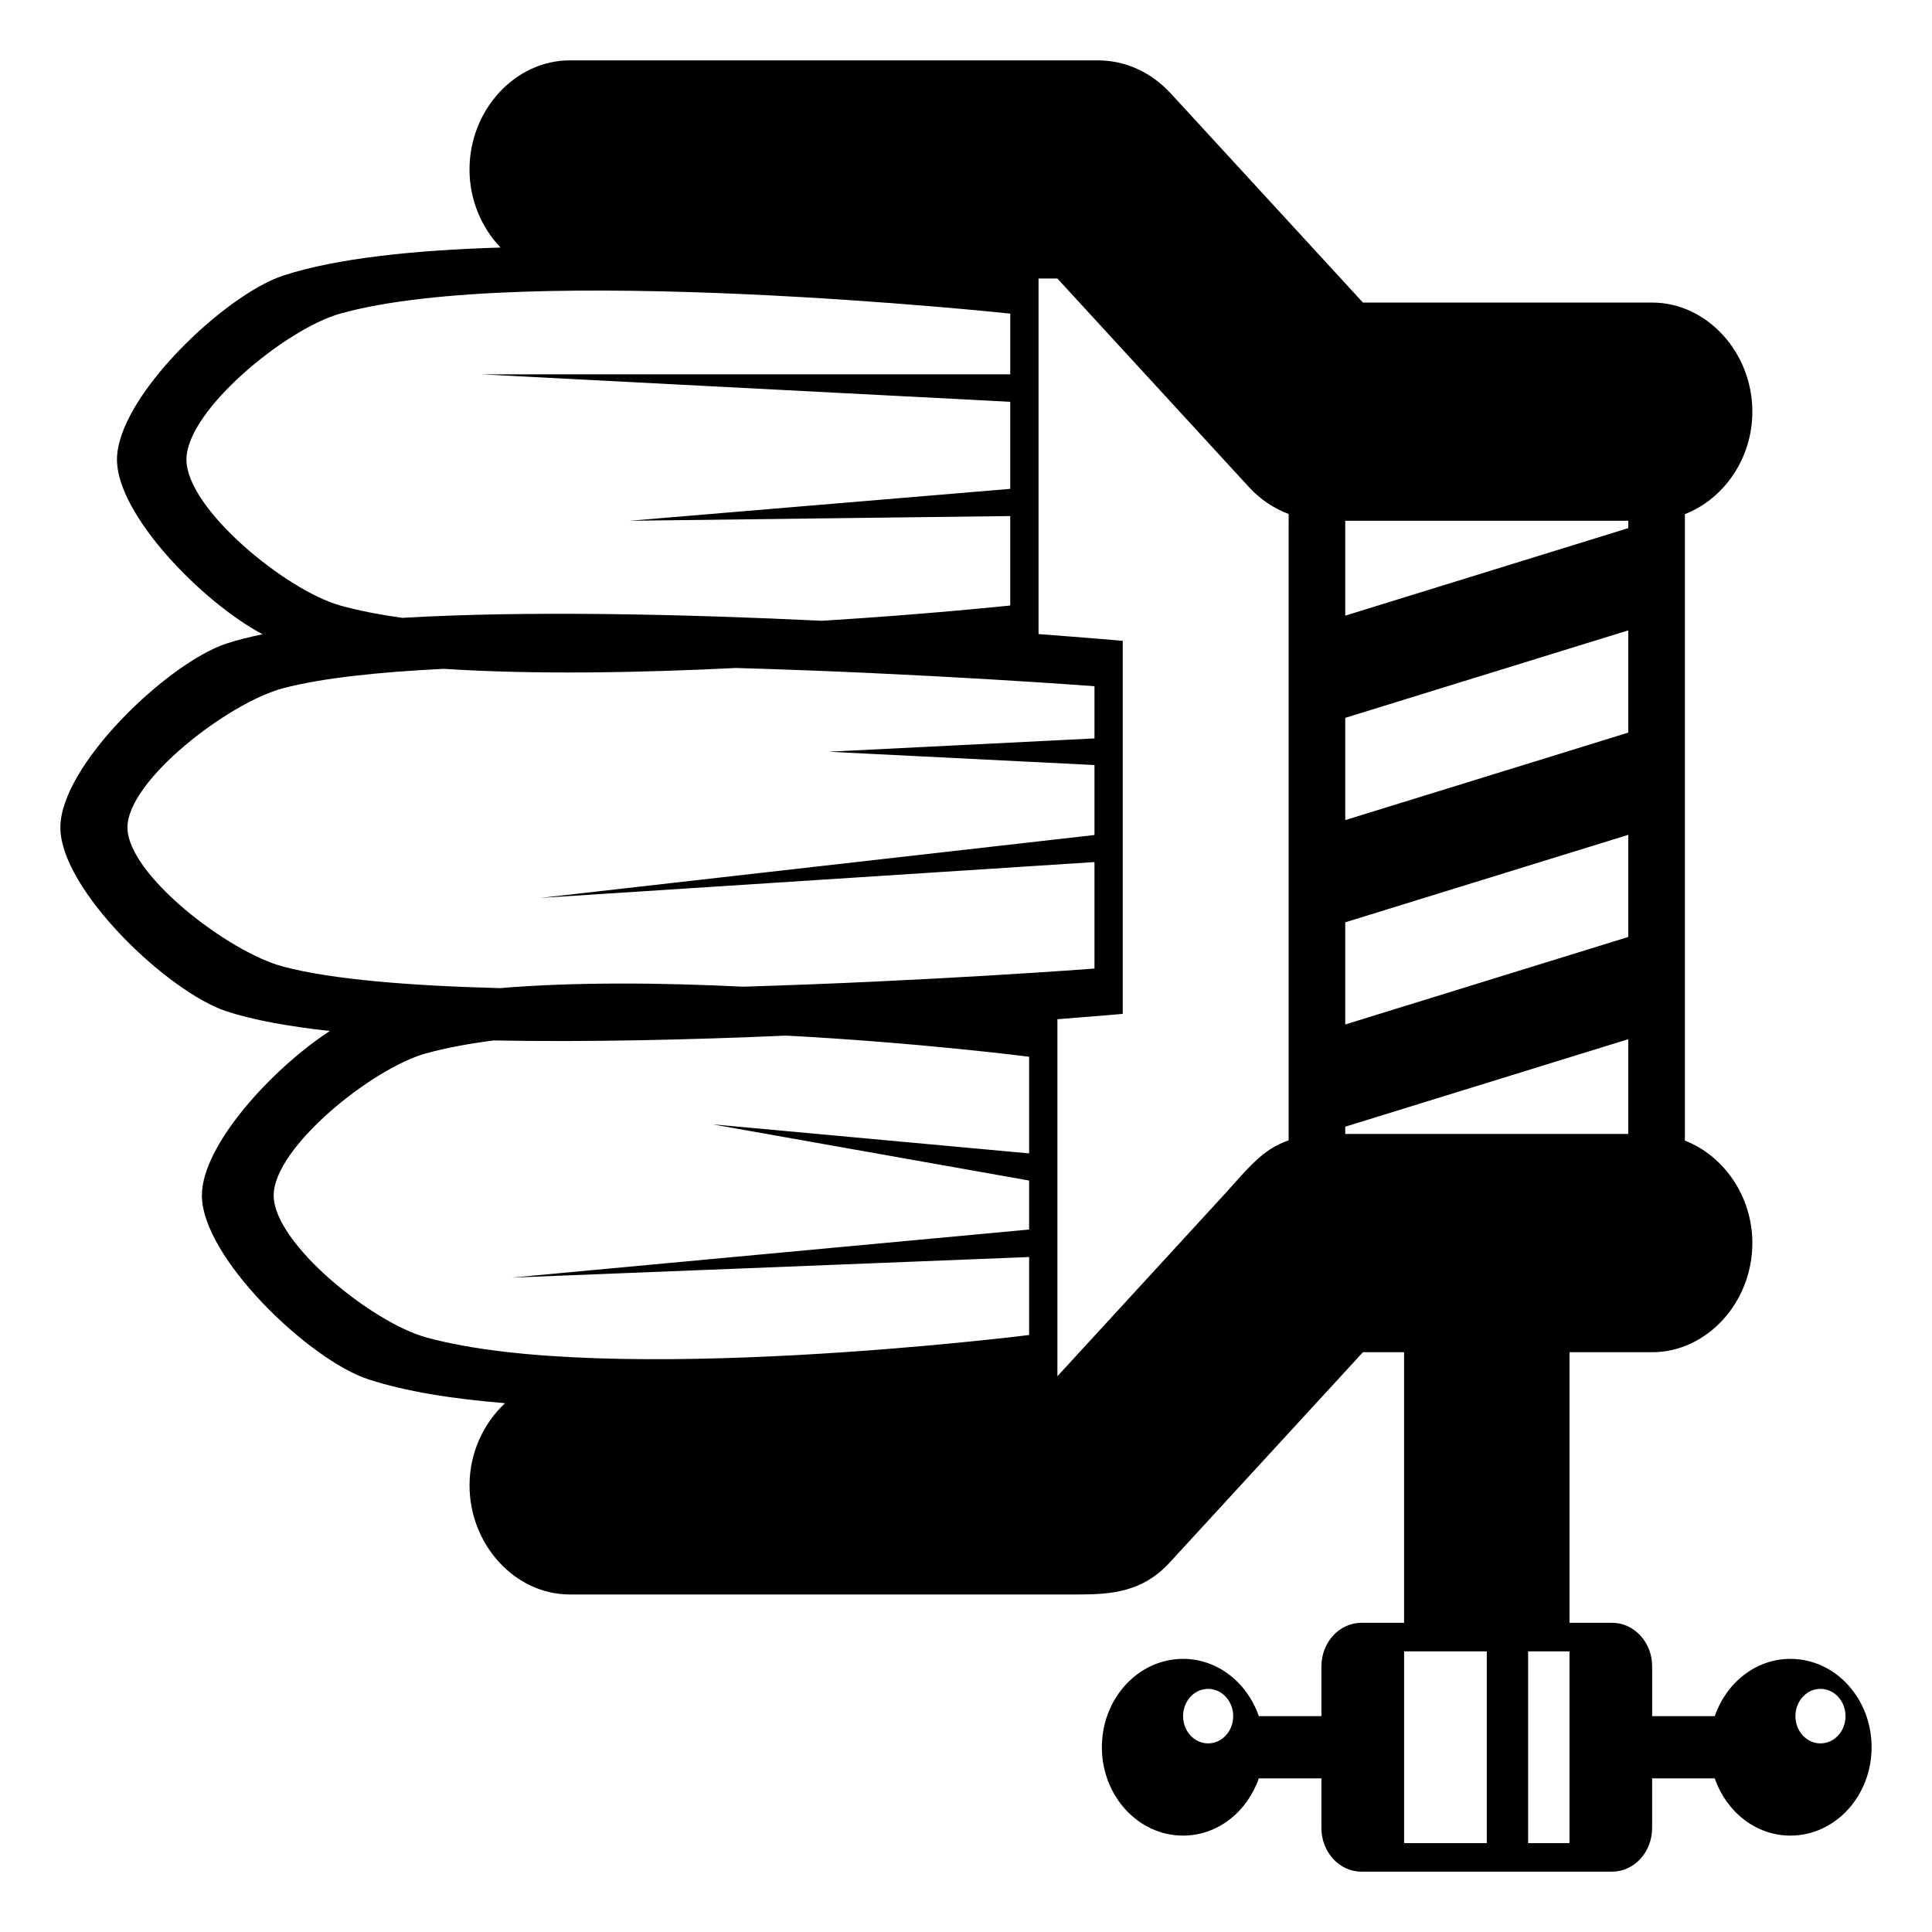
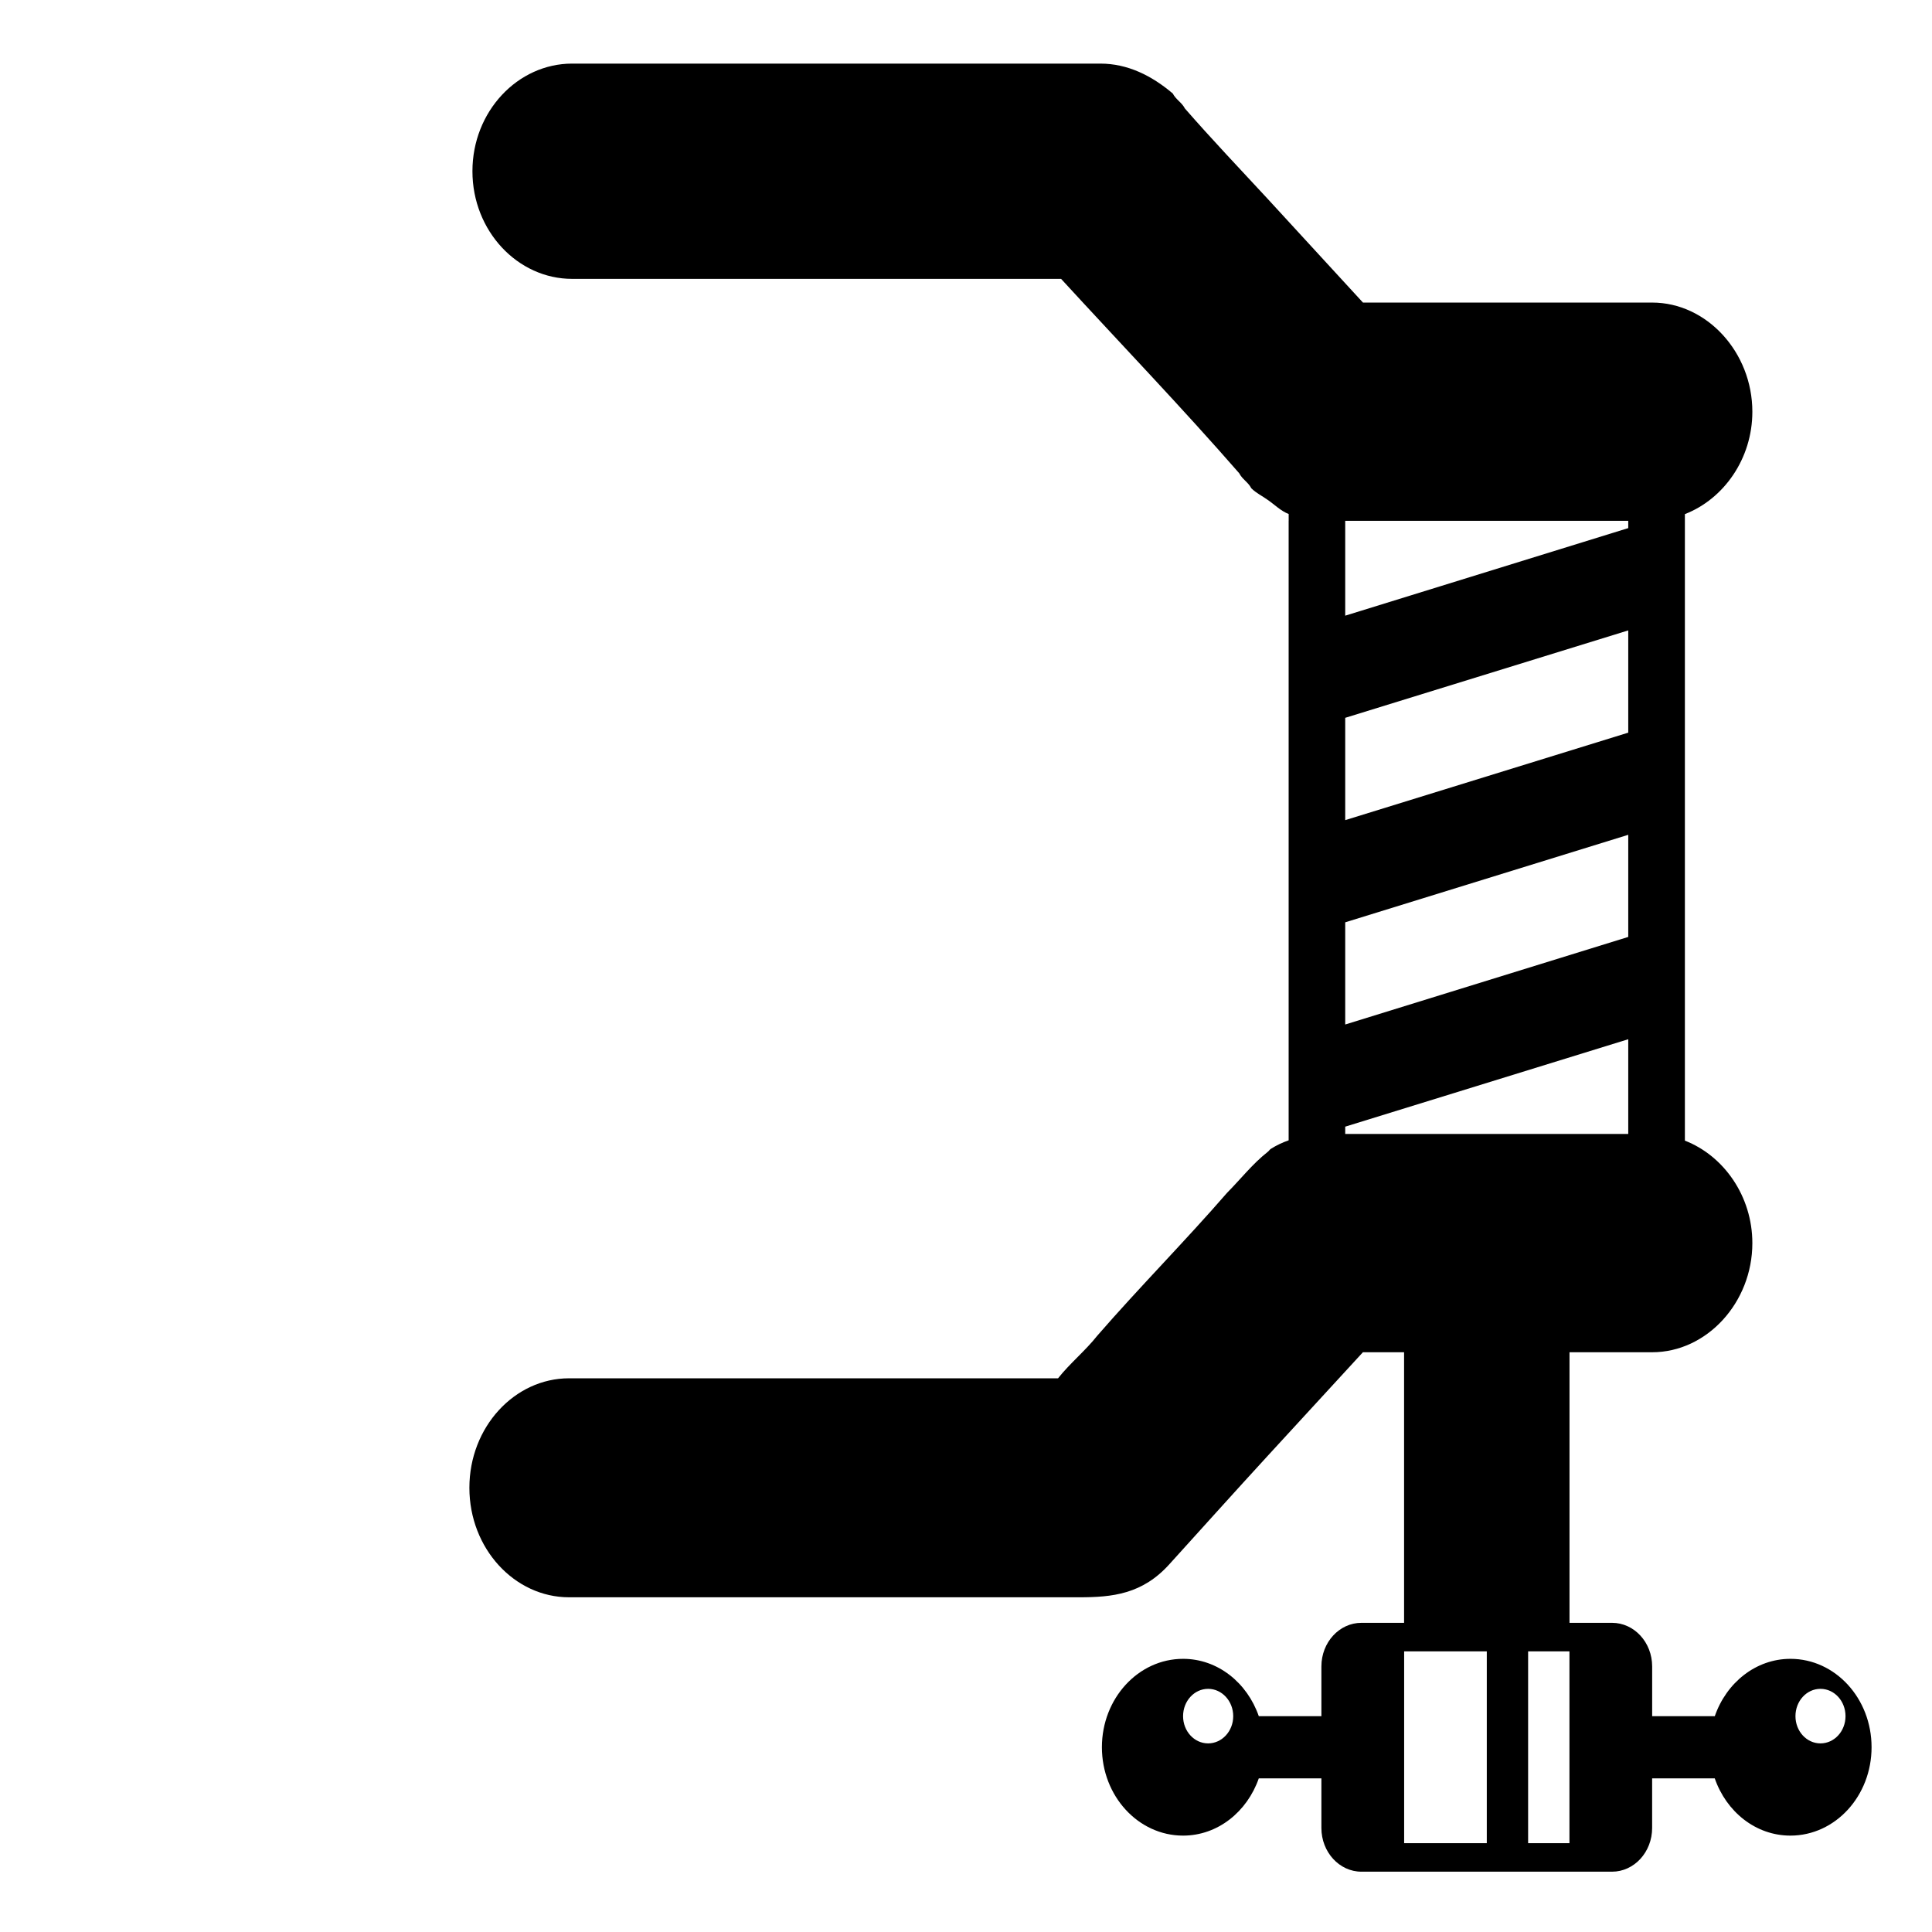
<svg xmlns="http://www.w3.org/2000/svg" viewBox="0 0 64 64" enable-background="new 0 0 64 64">
-   <path d="m59.31 54.952c-1.149 0-2.123.791-2.506 1.897h-2.074v-1.645c0-.799-.595-1.447-1.329-1.447h-1.409v-8.963c.555 0 1.109 0 1.664 0 .358 0 .716 0 1.074 0 1.81 0 3.319-1.646 3.319-3.615 0-1.556-.947-2.894-2.235-3.394v-.224-20.31-.22c1.288-.5 2.235-1.837 2.235-3.393 0-1.97-1.51-3.615-3.319-3.615-3.193 0-6.387 0-9.58 0-1.98-2.155-3.959-4.308-5.938-6.462-.139-.151-.277-.301-.416-.452-.654-.713-1.504-1.109-2.434-1.109-.359 0-.716 0-1.074 0-1.732 0-3.464 0-5.196 0-3.604 0-7.208 0-10.812 0-.138 0-.272 0-.408 0-1.81 0-3.319 1.644-3.319 3.614 0 1.007.398 1.926 1.027 2.586-2.852.086-5.439.354-7.194.928-1.952.639-5.511 4.041-5.511 6.095 0 1.832 2.825 4.727 4.822 5.787-.435.092-.838.191-1.187.306-1.951.639-5.51 4.041-5.51 6.095 0 2.055 3.559 5.454 5.511 6.093.877.287 2.051.498 3.415.649-1.92 1.253-4.238 3.788-4.238 5.445 0 2.055 3.559 5.454 5.511 6.093 1.232.402 2.799.652 4.531.791-.711.667-1.176 1.639-1.176 2.723 0 1.97 1.51 3.614 3.319 3.614 2.955 0 5.909 0 8.864 0 2.013 0 4.025 0 6.037 0 .651 0 1.301 0 1.95 0 1.112 0 2.134-.088 3.026-1.061 2.132-2.321 4.266-4.644 6.399-6.964.453 0 .908 0 1.363 0v8.963h-1.412c-.733 0-1.327.648-1.327 1.447v1.645h-2.073c-.384-1.106-1.359-1.897-2.509-1.897-1.485 0-2.69 1.312-2.69 2.927 0 1.616 1.205 2.928 2.69 2.928 1.149 0 2.124-.791 2.509-1.897h2.073v1.645c0 .798.594 1.446 1.327 1.446h8.3c.734 0 1.329-.648 1.329-1.446v-1.645h2.074c.383 1.106 1.356 1.897 2.506 1.897 1.487 0 2.69-1.312 2.69-2.928.001-1.615-1.202-2.927-2.689-2.927m-19.288 2.8c-.46 0-.831-.404-.831-.902 0-.5.371-.904.831-.904.457 0 .829.404.829.904.001.498-.372.902-.829.902m4.541-40.501c.291 0 .582 0 .872 0 2.064 0 4.129 0 6.195 0 .771 0 1.539 0 2.308 0v.244l-9.375 2.899v-3.143m0 6.529l9.375-2.898v3.387l-9.375 2.898v-3.387m0 6.773l9.375-2.898v3.383l-9.375 2.899v-3.384m-38.387-15.329c0-1.629 3.291-4.329 5.095-4.835 6.113-1.718 22.195 0 22.195 0v2.011h-17.526l17.525.91v2.884l-12.604 1.057 12.604-.156v2.963c0 0-2.664.285-6.236.506-4.503-.216-9.73-.343-13.904-.097-.763-.107-1.458-.241-2.055-.409-1.804-.507-5.094-3.204-5.094-4.834m3.209 16.797c-1.829-.482-5.163-3.056-5.163-4.61 0-1.554 3.334-4.131 5.163-4.614 1.265-.334 3.139-.534 5.313-.641 3 .195 6.481.131 9.68-.028 6.257.177 11.878.604 11.878.604v1.729l-8.817.441 8.817.441v2.318l-18.36 2.084 18.36-1.188v3.528c0 0-5.485.418-11.65.6-2.705-.133-5.553-.16-8.044.048-2.961-.077-5.563-.284-7.177-.712m24.706 6.187l-10.494-.964 10.494 1.863v1.623l-17.135 1.592 17.135-.681v2.583c0 0-13.92 1.75-19.977.078-1.788-.492-5.048-3.116-5.048-4.702 0-1.587 3.26-4.213 5.048-4.706.66-.183 1.417-.321 2.236-.428 3.121.06 6.542-.023 9.696-.16 4.383.231 8.045.7 8.045.7v3.202m8.597-20.957v20.312.212c-.198.069-.395.159-.592.284-.564.361-1.032.959-1.494 1.46-1.426 1.554-2.854 3.108-4.281 4.663-.432.469-.862.939-1.293 1.408v-11.827c1.355-.104 2.164-.177 2.164-.177v-12.357c0 0-1.063-.095-2.789-.224v-11.778c.208 0 .416 0 .625 0 1.978 2.154 3.956 4.309 5.935 6.462.138.152.277.302.416.453.379.412.825.701 1.31.885v.224zm1.875 20.312v-.24l9.375-2.898v3.139h-9.375zm4.689 23.493h-2.739v-6.353h2.739v6.353m2.739 0h-1.37v-6.353h1.37v6.353m8.314-3.304c-.459 0-.829-.404-.829-.902 0-.5.37-.904.829-.904.46 0 .83.404.83.904 0 .498-.37.902-.83.902" />
+   <path d="M 18.951 2.107 C 17.151 2.107 15.65 3.691 15.65 5.672 C 15.65 7.653 17.151 9.238 18.951 9.238 L 35.15 9.238 C 37.15 11.418 39.151 13.498 41.051 15.678 C 41.151 15.876 41.351 15.976 41.451 16.174 C 41.618 16.34 41.814 16.428 41.994 16.559 C 42.225 16.718 42.432 16.93 42.689 17.027 L 42.689 17.252 L 42.688 17.252 L 42.688 37.562 L 42.688 37.775 C 42.489 37.844 42.293 37.934 42.096 38.059 C 42.057 38.083 42.032 38.132 41.994 38.158 C 41.49 38.554 41.097 39.062 40.648 39.514 C 39.248 41.126 37.748 42.636 36.348 44.248 C 35.948 44.752 35.449 45.154 35.049 45.658 L 18.848 45.658 C 17.048 45.658 15.549 47.27 15.549 49.285 C 15.549 51.3 17.048 52.912 18.848 52.912 L 35.748 52.912 C 36.848 52.912 37.848 52.812 38.748 51.805 C 39.813 50.629 40.904 49.415 41.994 48.227 C 43.046 47.082 44.097 45.938 45.148 44.795 L 46.512 44.795 L 46.512 53.758 L 45.1 53.758 C 44.367 53.758 43.773 54.404 43.773 55.203 L 43.773 56.85 L 41.699 56.85 C 41.315 55.744 40.341 54.951 39.191 54.951 C 37.706 54.951 36.502 56.264 36.502 57.879 C 36.502 59.495 37.706 60.807 39.191 60.807 C 40.34 60.807 41.314 60.016 41.699 58.91 L 43.773 58.91 L 43.773 60.555 C 43.773 61.353 44.367 62.002 45.1 62.002 L 53.4 62.002 C 54.134 62.002 54.729 61.353 54.729 60.555 L 54.729 58.91 L 56.803 58.91 C 57.186 60.016 58.159 60.807 59.309 60.807 C 60.796 60.807 61.998 59.495 61.998 57.879 C 61.999 56.264 60.798 54.951 59.311 54.951 C 58.162 54.951 57.188 55.744 56.805 56.85 L 54.73 56.85 L 54.73 55.203 C 54.73 54.404 54.134 53.758 53.4 53.758 L 51.992 53.758 L 51.992 44.795 L 53.656 44.795 L 54.73 44.795 C 56.54 44.795 58.049 43.149 58.049 41.18 C 58.049 39.624 57.102 38.285 55.814 37.785 L 55.814 37.561 L 55.814 17.252 L 55.814 17.031 C 57.102 16.531 58.049 15.195 58.049 13.639 C 58.049 11.669 56.539 10.023 54.73 10.023 L 45.15 10.023 C 44.098 8.878 43.046 7.733 41.994 6.588 C 41.077 5.597 40.134 4.606 39.25 3.592 C 39.15 3.394 38.95 3.296 38.85 3.098 C 38.15 2.503 37.351 2.107 36.451 2.107 L 18.951 2.107 z M 44.562 17.252 L 45.436 17.252 L 51.631 17.252 L 53.938 17.252 L 53.938 17.494 L 44.562 20.395 L 44.562 17.252 z M 53.938 20.883 L 53.938 24.27 L 44.562 27.168 L 44.562 23.779 L 53.938 20.883 z M 53.938 27.654 L 53.938 31.037 L 44.562 33.938 L 44.562 30.553 L 53.938 27.654 z M 53.938 34.426 L 53.938 37.564 L 44.562 37.564 L 44.562 37.562 L 44.562 37.322 L 53.938 34.426 z M 46.514 54.703 L 49.252 54.703 L 49.252 61.057 L 46.514 61.057 L 46.514 54.703 z M 50.621 54.703 L 51.99 54.703 L 51.99 61.057 L 50.621 61.057 L 50.621 54.703 z M 40.021 55.945 C 40.478 55.945 40.852 56.35 40.852 56.85 C 40.853 57.348 40.478 57.752 40.021 57.752 C 39.561 57.752 39.191 57.348 39.191 56.85 C 39.191 56.35 39.561 55.945 40.021 55.945 z M 60.305 55.945 C 60.765 55.945 61.135 56.35 61.135 56.85 C 61.135 57.348 60.765 57.752 60.305 57.752 C 59.846 57.752 59.477 57.348 59.477 56.85 C 59.477 56.35 59.846 55.945 60.305 55.945 z " />
</svg>
